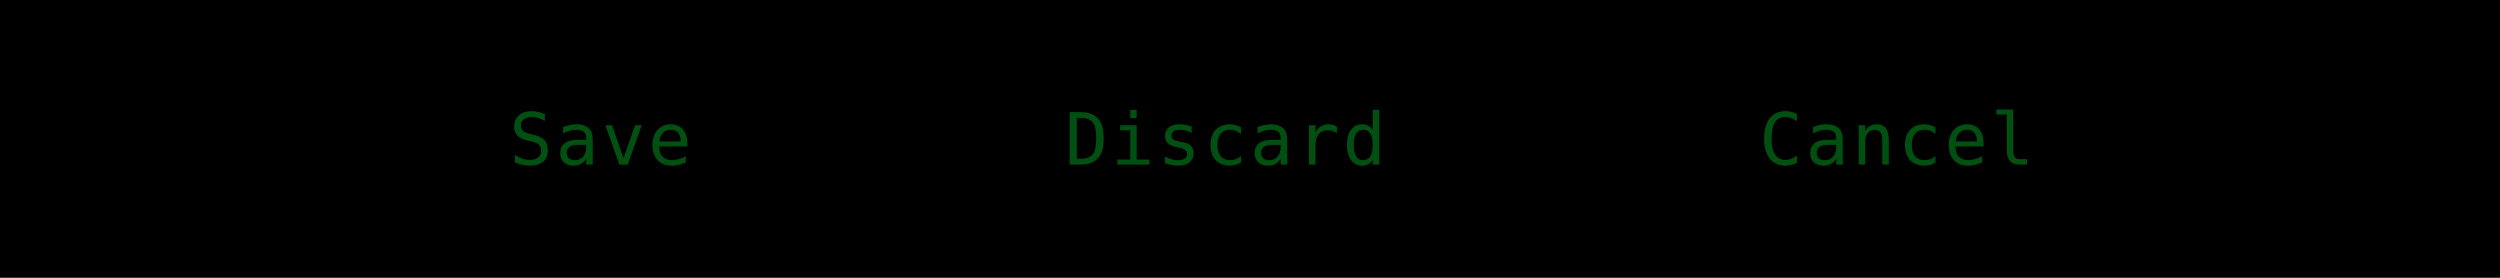
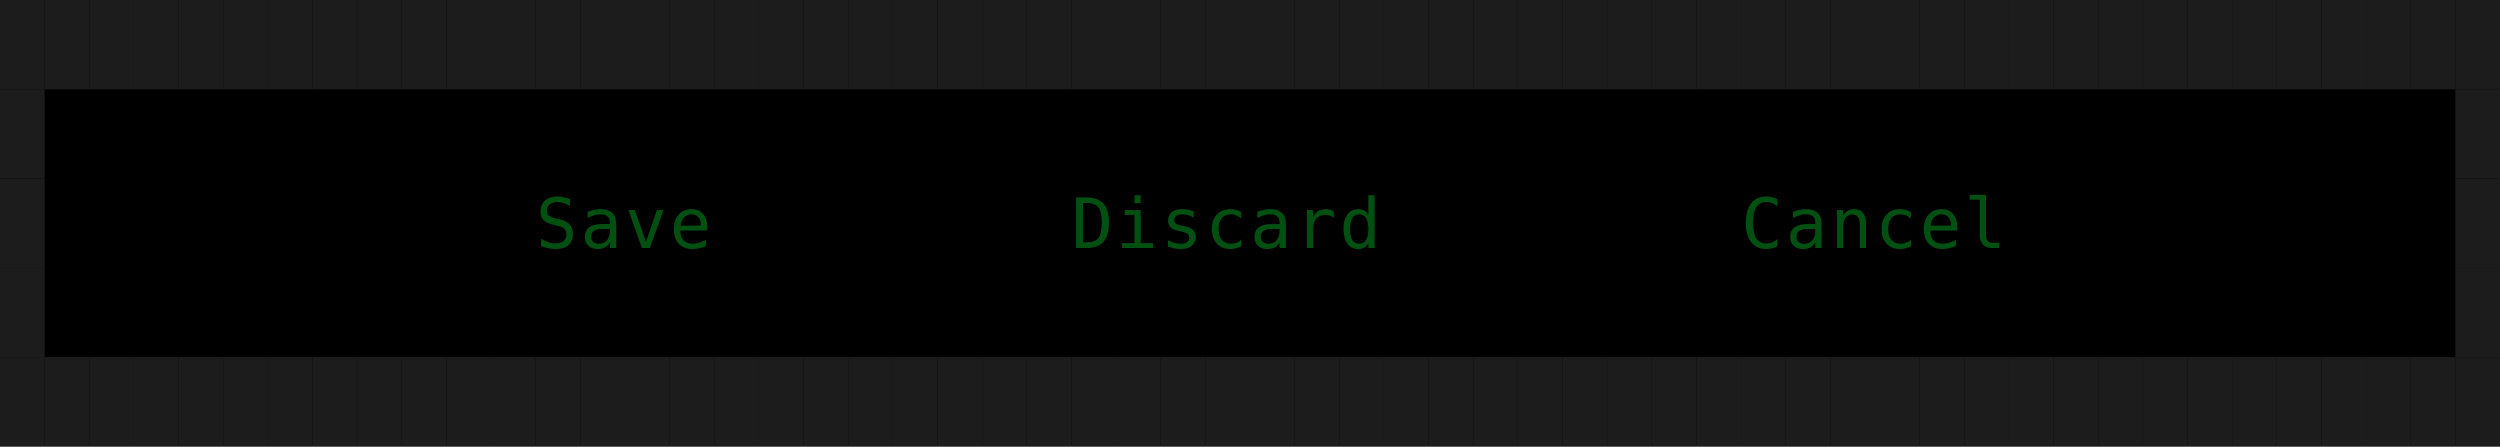
- <svg xmlns="http://www.w3.org/2000/svg" width="486" height="54" viewBox="0 0 486 54" role="img" aria-label="Button strip all-disabled" style="background:#000000">
+ <svg xmlns="http://www.w3.org/2000/svg" width="504" height="90" viewBox="0 0 504 90" role="img" aria-label="Button strip all-disabled" style="background:#000000">
  <rect width="100%" height="100%" fill="#000000" />
  <g font-family="ui-monospace, SFMono-Regular, Menlo, Consolas, monospace" font-size="14">
-     <text x="99" y="32" fill="#005012">S</text>
-     <text x="108" y="32" fill="#005012">a</text>
-     <text x="117" y="32" fill="#005012">v</text>
-     <text x="126" y="32" fill="#005012">e</text>
-     <text x="207" y="32" fill="#005012">D</text>
-     <text x="216" y="32" fill="#005012">i</text>
-     <text x="225" y="32" fill="#005012">s</text>
-     <text x="234" y="32" fill="#005012">c</text>
-     <text x="243" y="32" fill="#005012">a</text>
-     <text x="252" y="32" fill="#005012">r</text>
-     <text x="261" y="32" fill="#005012">d</text>
-     <text x="342" y="32" fill="#005012">C</text>
-     <text x="351" y="32" fill="#005012">a</text>
-     <text x="360" y="32" fill="#005012">n</text>
-     <text x="369" y="32" fill="#005012">c</text>
-     <text x="378" y="32" fill="#005012">e</text>
-     <text x="387" y="32" fill="#005012">l</text>
+     <rect x="0" y="0" width="9" height="18" fill="#1c1c1c" />
+     <rect x="9" y="0" width="9" height="18" fill="#1c1c1c" />
+     <rect x="18" y="0" width="9" height="18" fill="#1c1c1c" />
+     <rect x="27" y="0" width="9" height="18" fill="#1c1c1c" />
+     <rect x="36" y="0" width="9" height="18" fill="#1c1c1c" />
+     <rect x="45" y="0" width="9" height="18" fill="#1c1c1c" />
+     <rect x="54" y="0" width="9" height="18" fill="#1c1c1c" />
+     <rect x="63" y="0" width="9" height="18" fill="#1c1c1c" />
+     <rect x="72" y="0" width="9" height="18" fill="#1c1c1c" />
+     <rect x="81" y="0" width="9" height="18" fill="#1c1c1c" />
+     <rect x="90" y="0" width="9" height="18" fill="#1c1c1c" />
+     <rect x="99" y="0" width="9" height="18" fill="#1c1c1c" />
+     <rect x="108" y="0" width="9" height="18" fill="#1c1c1c" />
+     <rect x="117" y="0" width="9" height="18" fill="#1c1c1c" />
+     <rect x="126" y="0" width="9" height="18" fill="#1c1c1c" />
+     <rect x="135" y="0" width="9" height="18" fill="#1c1c1c" />
+     <rect x="144" y="0" width="9" height="18" fill="#1c1c1c" />
+     <rect x="153" y="0" width="9" height="18" fill="#1c1c1c" />
+     <rect x="162" y="0" width="9" height="18" fill="#1c1c1c" />
+     <rect x="171" y="0" width="9" height="18" fill="#1c1c1c" />
+     <rect x="180" y="0" width="9" height="18" fill="#1c1c1c" />
+     <rect x="189" y="0" width="9" height="18" fill="#1c1c1c" />
+     <rect x="198" y="0" width="9" height="18" fill="#1c1c1c" />
+     <rect x="207" y="0" width="9" height="18" fill="#1c1c1c" />
+     <rect x="216" y="0" width="9" height="18" fill="#1c1c1c" />
+     <rect x="225" y="0" width="9" height="18" fill="#1c1c1c" />
+     <rect x="234" y="0" width="9" height="18" fill="#1c1c1c" />
+     <rect x="243" y="0" width="9" height="18" fill="#1c1c1c" />
+     <rect x="252" y="0" width="9" height="18" fill="#1c1c1c" />
+     <rect x="261" y="0" width="9" height="18" fill="#1c1c1c" />
+     <rect x="270" y="0" width="9" height="18" fill="#1c1c1c" />
+     <rect x="279" y="0" width="9" height="18" fill="#1c1c1c" />
+     <rect x="288" y="0" width="9" height="18" fill="#1c1c1c" />
+     <rect x="297" y="0" width="9" height="18" fill="#1c1c1c" />
+     <rect x="306" y="0" width="9" height="18" fill="#1c1c1c" />
+     <rect x="315" y="0" width="9" height="18" fill="#1c1c1c" />
+     <rect x="324" y="0" width="9" height="18" fill="#1c1c1c" />
+     <rect x="333" y="0" width="9" height="18" fill="#1c1c1c" />
+     <rect x="342" y="0" width="9" height="18" fill="#1c1c1c" />
+     <rect x="351" y="0" width="9" height="18" fill="#1c1c1c" />
+     <rect x="360" y="0" width="9" height="18" fill="#1c1c1c" />
+     <rect x="369" y="0" width="9" height="18" fill="#1c1c1c" />
+     <rect x="378" y="0" width="9" height="18" fill="#1c1c1c" />
+     <rect x="387" y="0" width="9" height="18" fill="#1c1c1c" />
+     <rect x="396" y="0" width="9" height="18" fill="#1c1c1c" />
+     <rect x="405" y="0" width="9" height="18" fill="#1c1c1c" />
+     <rect x="414" y="0" width="9" height="18" fill="#1c1c1c" />
+     <rect x="423" y="0" width="9" height="18" fill="#1c1c1c" />
+     <rect x="432" y="0" width="9" height="18" fill="#1c1c1c" />
+     <rect x="441" y="0" width="9" height="18" fill="#1c1c1c" />
+     <rect x="450" y="0" width="9" height="18" fill="#1c1c1c" />
+     <rect x="459" y="0" width="9" height="18" fill="#1c1c1c" />
+     <rect x="468" y="0" width="9" height="18" fill="#1c1c1c" />
+     <rect x="477" y="0" width="9" height="18" fill="#1c1c1c" />
+     <rect x="486" y="0" width="9" height="18" fill="#1c1c1c" />
+     <rect x="495" y="0" width="9" height="18" fill="#1c1c1c" />
+     <rect x="0" y="18" width="9" height="18" fill="#1c1c1c" />
+     <rect x="495" y="18" width="9" height="18" fill="#1c1c1c" />
+     <rect x="0" y="36" width="9" height="18" fill="#1c1c1c" />
+     <text x="108" y="50" fill="#005012">S</text>
+     <text x="117" y="50" fill="#005012">a</text>
+     <text x="126" y="50" fill="#005012">v</text>
+     <text x="135" y="50" fill="#005012">e</text>
+     <text x="216" y="50" fill="#005012">D</text>
+     <text x="225" y="50" fill="#005012">i</text>
+     <text x="234" y="50" fill="#005012">s</text>
+     <text x="243" y="50" fill="#005012">c</text>
+     <text x="252" y="50" fill="#005012">a</text>
+     <text x="261" y="50" fill="#005012">r</text>
+     <text x="270" y="50" fill="#005012">d</text>
+     <text x="351" y="50" fill="#005012">C</text>
+     <text x="360" y="50" fill="#005012">a</text>
+     <text x="369" y="50" fill="#005012">n</text>
+     <text x="378" y="50" fill="#005012">c</text>
+     <text x="387" y="50" fill="#005012">e</text>
+     <text x="396" y="50" fill="#005012">l</text>
+     <rect x="495" y="36" width="9" height="18" fill="#1c1c1c" />
+     <rect x="0" y="54" width="9" height="18" fill="#1c1c1c" />
+     <rect x="495" y="54" width="9" height="18" fill="#1c1c1c" />
+     <rect x="0" y="72" width="9" height="18" fill="#1c1c1c" />
+     <rect x="9" y="72" width="9" height="18" fill="#1c1c1c" />
+     <rect x="18" y="72" width="9" height="18" fill="#1c1c1c" />
+     <rect x="27" y="72" width="9" height="18" fill="#1c1c1c" />
+     <rect x="36" y="72" width="9" height="18" fill="#1c1c1c" />
+     <rect x="45" y="72" width="9" height="18" fill="#1c1c1c" />
+     <rect x="54" y="72" width="9" height="18" fill="#1c1c1c" />
+     <rect x="63" y="72" width="9" height="18" fill="#1c1c1c" />
+     <rect x="72" y="72" width="9" height="18" fill="#1c1c1c" />
+     <rect x="81" y="72" width="9" height="18" fill="#1c1c1c" />
+     <rect x="90" y="72" width="9" height="18" fill="#1c1c1c" />
+     <rect x="99" y="72" width="9" height="18" fill="#1c1c1c" />
+     <rect x="108" y="72" width="9" height="18" fill="#1c1c1c" />
+     <rect x="117" y="72" width="9" height="18" fill="#1c1c1c" />
+     <rect x="126" y="72" width="9" height="18" fill="#1c1c1c" />
+     <rect x="135" y="72" width="9" height="18" fill="#1c1c1c" />
+     <rect x="144" y="72" width="9" height="18" fill="#1c1c1c" />
+     <rect x="153" y="72" width="9" height="18" fill="#1c1c1c" />
+     <rect x="162" y="72" width="9" height="18" fill="#1c1c1c" />
+     <rect x="171" y="72" width="9" height="18" fill="#1c1c1c" />
+     <rect x="180" y="72" width="9" height="18" fill="#1c1c1c" />
+     <rect x="189" y="72" width="9" height="18" fill="#1c1c1c" />
+     <rect x="198" y="72" width="9" height="18" fill="#1c1c1c" />
+     <rect x="207" y="72" width="9" height="18" fill="#1c1c1c" />
+     <rect x="216" y="72" width="9" height="18" fill="#1c1c1c" />
+     <rect x="225" y="72" width="9" height="18" fill="#1c1c1c" />
+     <rect x="234" y="72" width="9" height="18" fill="#1c1c1c" />
+     <rect x="243" y="72" width="9" height="18" fill="#1c1c1c" />
+     <rect x="252" y="72" width="9" height="18" fill="#1c1c1c" />
+     <rect x="261" y="72" width="9" height="18" fill="#1c1c1c" />
+     <rect x="270" y="72" width="9" height="18" fill="#1c1c1c" />
+     <rect x="279" y="72" width="9" height="18" fill="#1c1c1c" />
+     <rect x="288" y="72" width="9" height="18" fill="#1c1c1c" />
+     <rect x="297" y="72" width="9" height="18" fill="#1c1c1c" />
+     <rect x="306" y="72" width="9" height="18" fill="#1c1c1c" />
+     <rect x="315" y="72" width="9" height="18" fill="#1c1c1c" />
+     <rect x="324" y="72" width="9" height="18" fill="#1c1c1c" />
+     <rect x="333" y="72" width="9" height="18" fill="#1c1c1c" />
+     <rect x="342" y="72" width="9" height="18" fill="#1c1c1c" />
+     <rect x="351" y="72" width="9" height="18" fill="#1c1c1c" />
+     <rect x="360" y="72" width="9" height="18" fill="#1c1c1c" />
+     <rect x="369" y="72" width="9" height="18" fill="#1c1c1c" />
+     <rect x="378" y="72" width="9" height="18" fill="#1c1c1c" />
+     <rect x="387" y="72" width="9" height="18" fill="#1c1c1c" />
+     <rect x="396" y="72" width="9" height="18" fill="#1c1c1c" />
+     <rect x="405" y="72" width="9" height="18" fill="#1c1c1c" />
+     <rect x="414" y="72" width="9" height="18" fill="#1c1c1c" />
+     <rect x="423" y="72" width="9" height="18" fill="#1c1c1c" />
+     <rect x="432" y="72" width="9" height="18" fill="#1c1c1c" />
+     <rect x="441" y="72" width="9" height="18" fill="#1c1c1c" />
+     <rect x="450" y="72" width="9" height="18" fill="#1c1c1c" />
+     <rect x="459" y="72" width="9" height="18" fill="#1c1c1c" />
+     <rect x="468" y="72" width="9" height="18" fill="#1c1c1c" />
+     <rect x="477" y="72" width="9" height="18" fill="#1c1c1c" />
+     <rect x="486" y="72" width="9" height="18" fill="#1c1c1c" />
+     <rect x="495" y="72" width="9" height="18" fill="#1c1c1c" />
  </g>
</svg>
